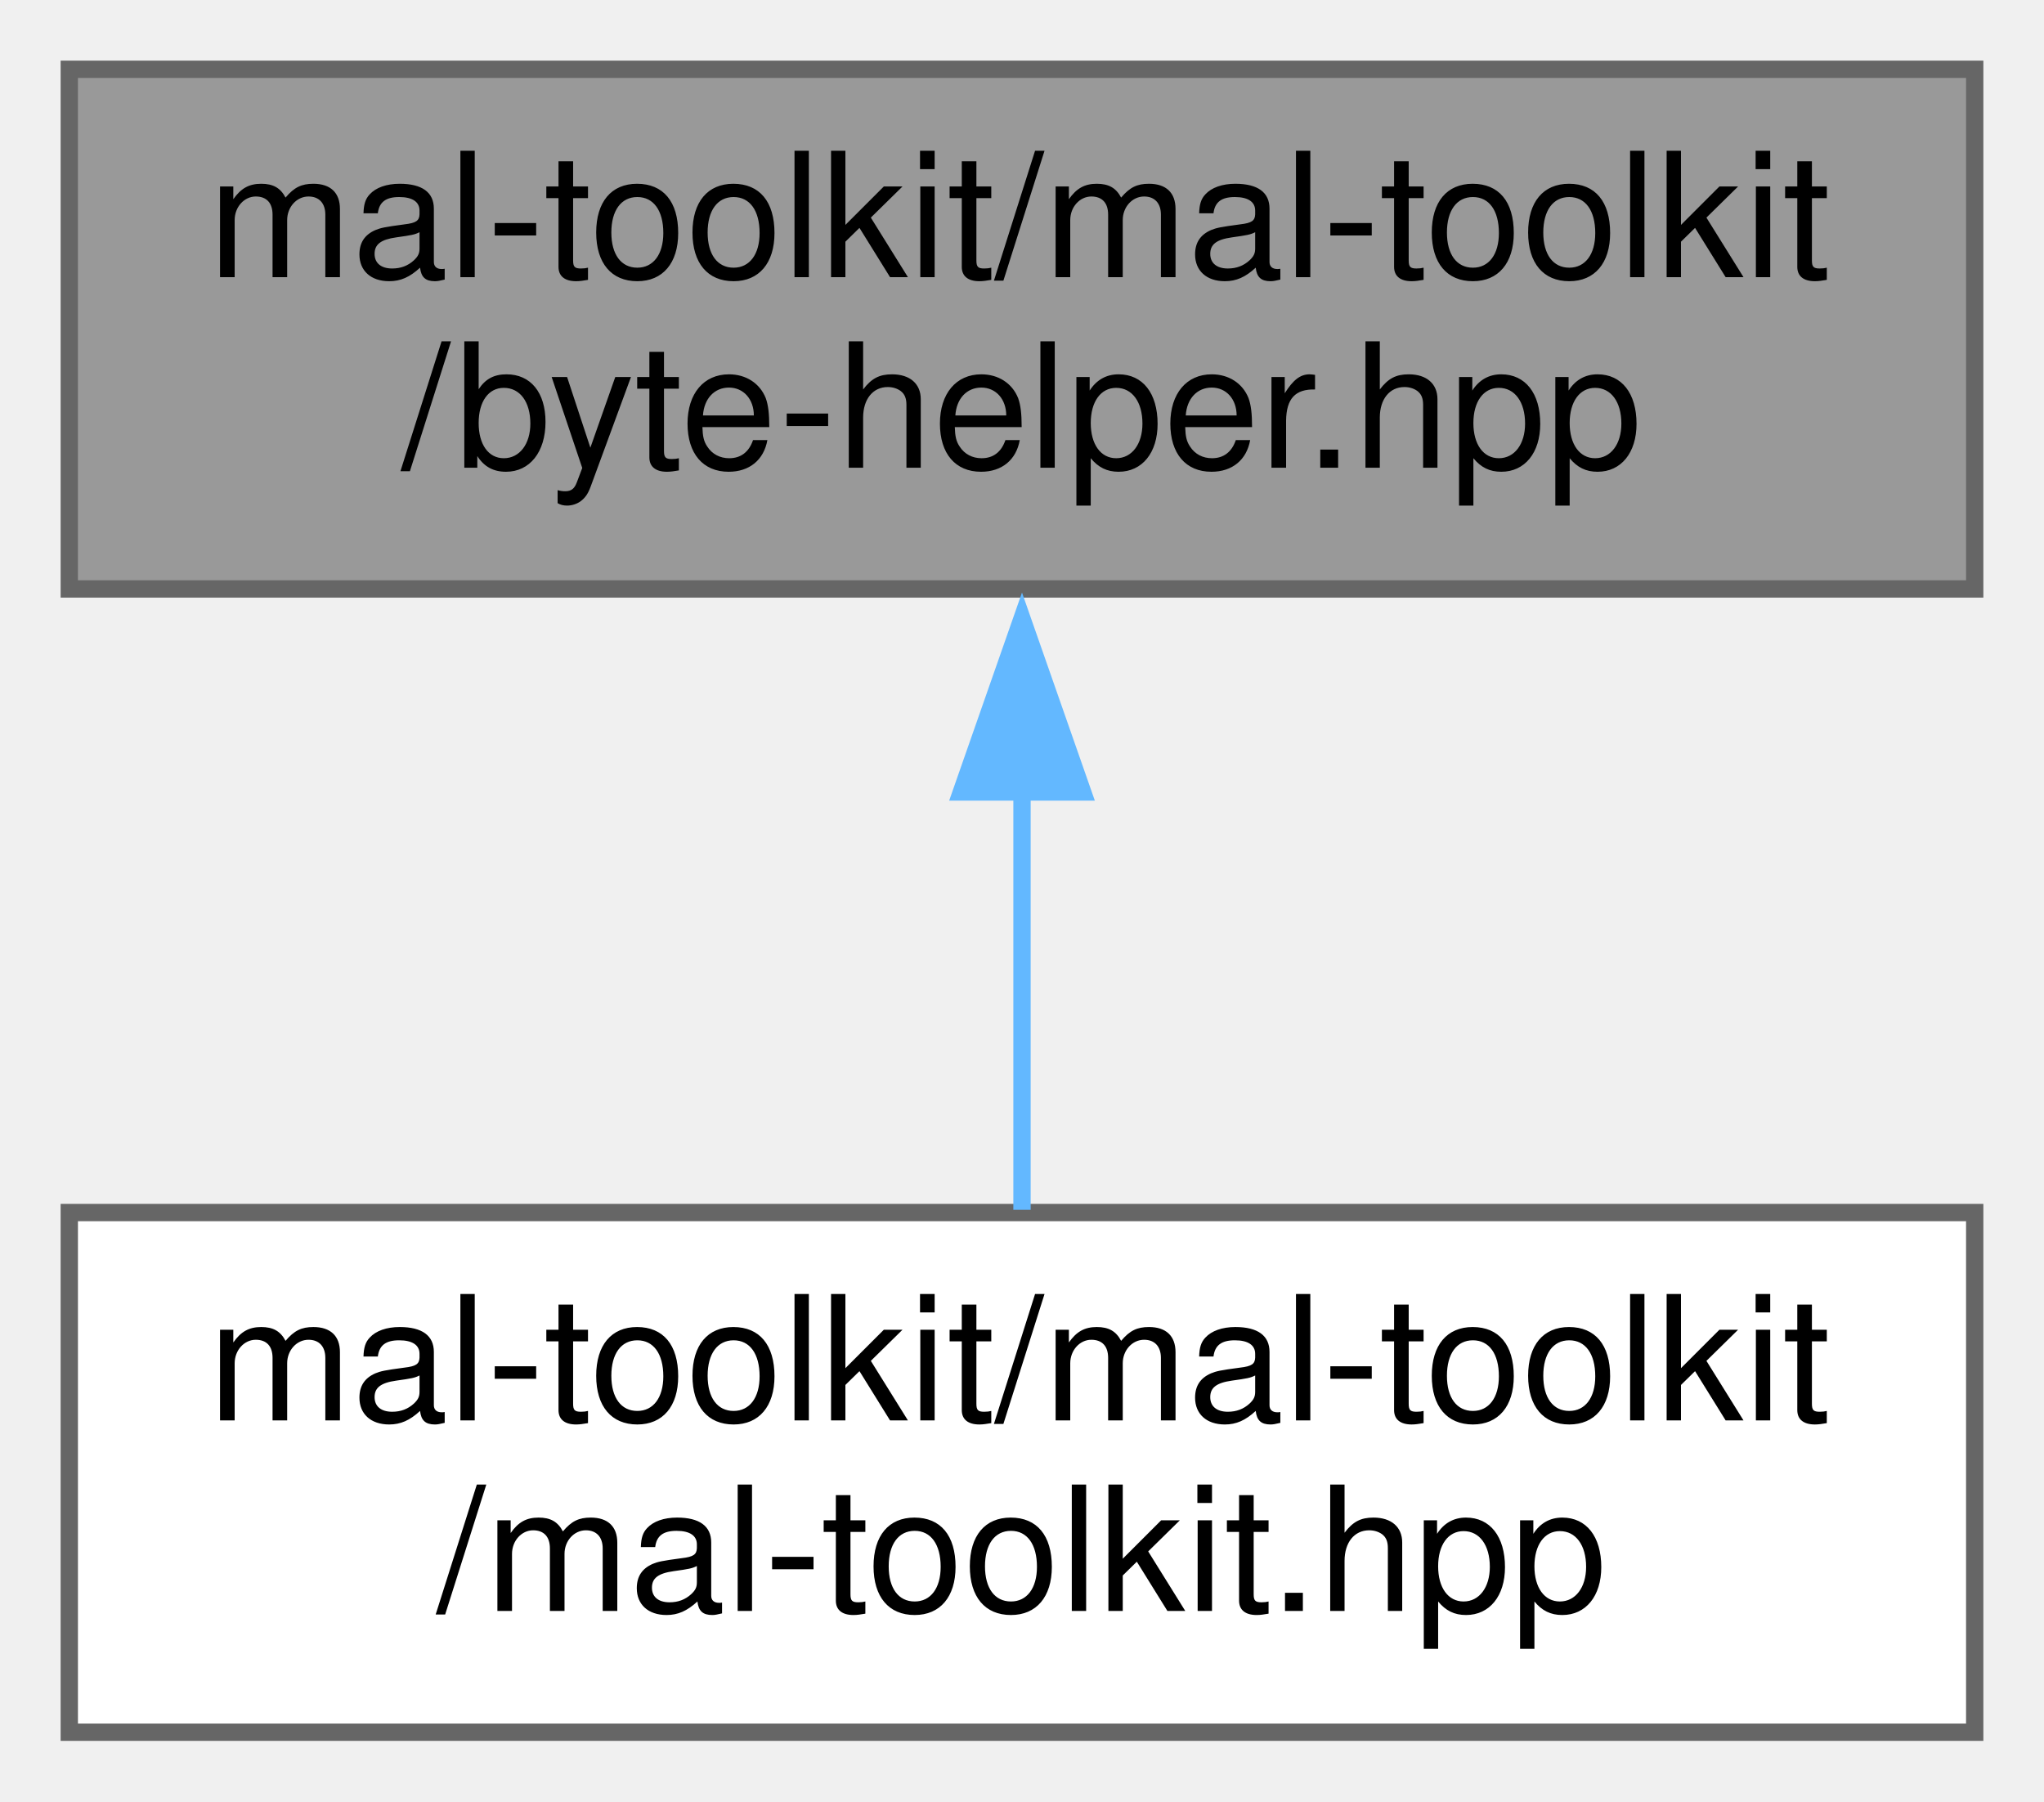
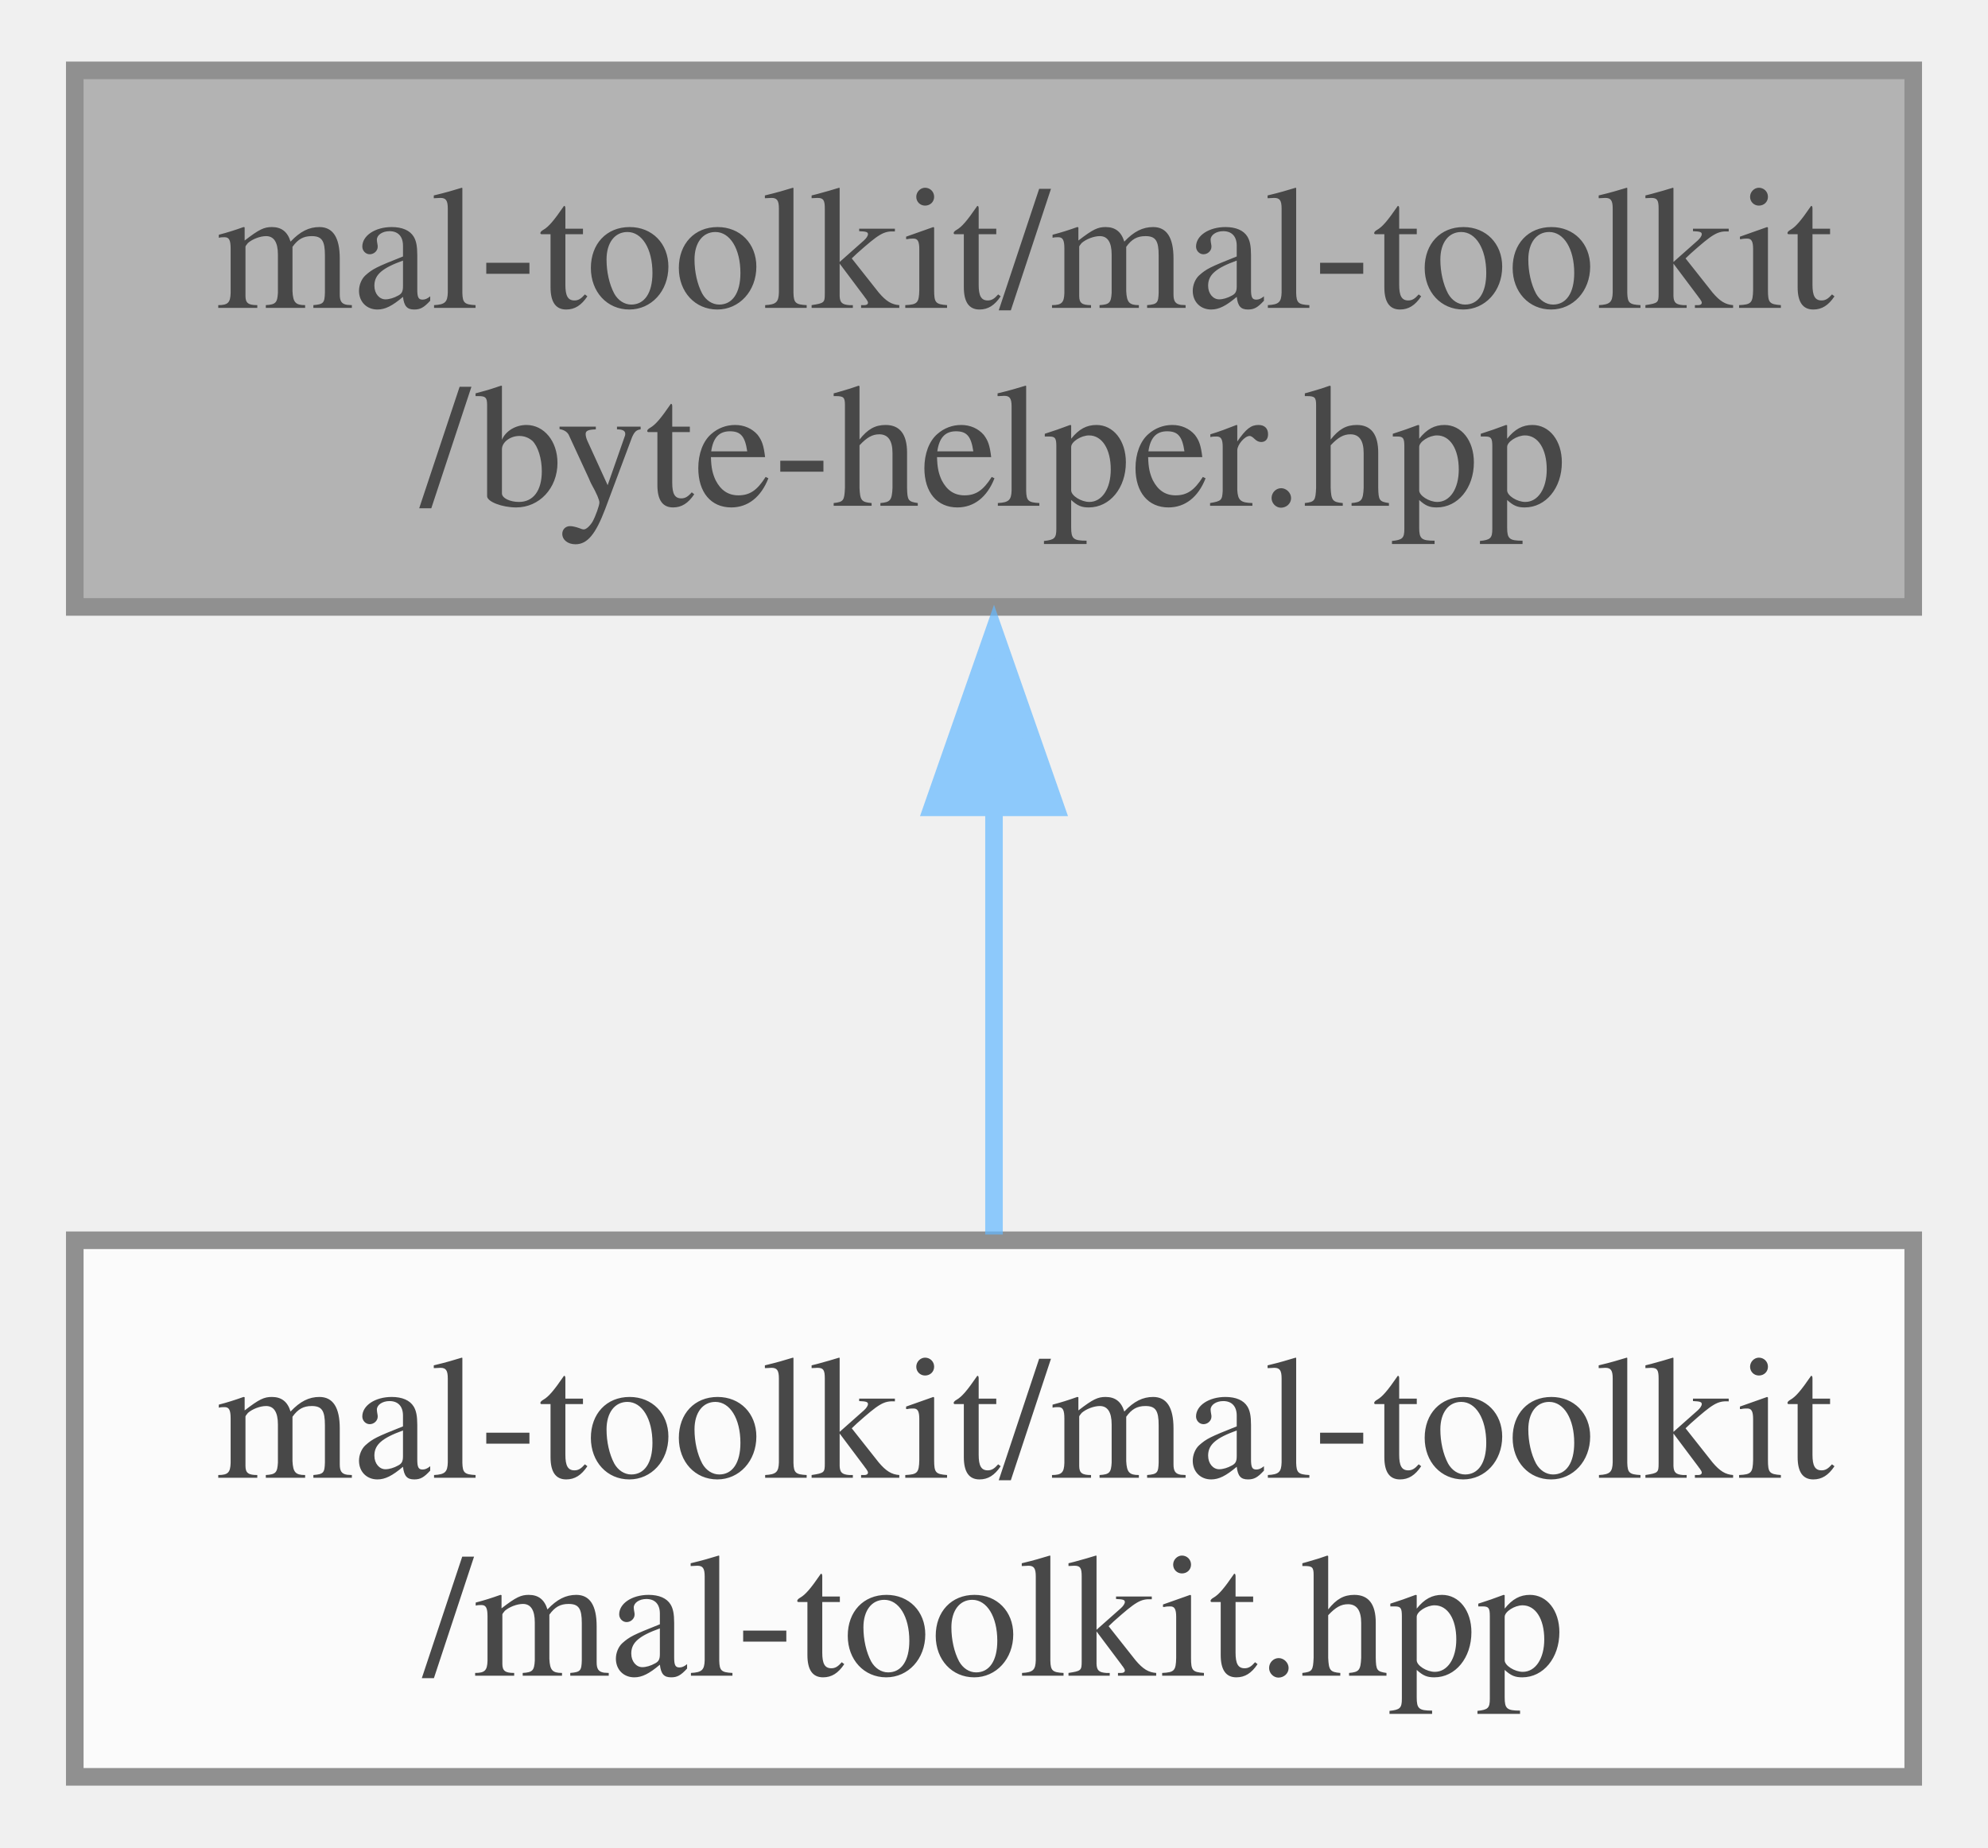
- <svg xmlns="http://www.w3.org/2000/svg" xmlns:xlink="http://www.w3.org/1999/xlink" width="118pt" height="104pt" viewBox="0.00 0.00 118.00 104.00">
-   <g id="graph0" class="graph" transform="scale(1 1) rotate(0) translate(4 100)">
-     <g id="node1" class="node">
-       <g id="a_node1">
-         <a xlink:title=" ">
-           <polygon fill="#999999" stroke="#666666" points="110,-96 0,-96 0,-66 110,-66 110,-96" />
-           <text text-anchor="start" x="8" y="-84" font-family="Helvetica,sans-Serif" font-size="10.00">mal-toolkit/mal-toolkit</text>
-           <text text-anchor="middle" x="55" y="-73" font-family="Helvetica,sans-Serif" font-size="10.00">/byte-helper.hpp</text>
-         </a>
+ <svg xmlns="http://www.w3.org/2000/svg" xmlns:xlink="http://www.w3.org/1999/xlink" width="113pt" height="105pt" viewBox="0.00 0.00 112.50 105.00">
+   <svg id="main" version="1.1" xml:space="preserve">
+     <style type="text/css">
+ .node, .edge {opacity: 0.7;}
+ .node.selected, .edge.selected {opacity: 1;}
+ .edge:hover path { stroke: red; }
+ .edge:hover polygon { stroke: red; fill: red; }
+ </style>
+     <svg id="graph" class="graph">
+       <g id="graph0" class="graph" transform="scale(1 1) rotate(0) translate(4 101)">
+         <g id="Node000001" class="node">
+           <g id="a_Node000001">
+             <a xlink:title=" ">
+               <polygon fill="#999999" stroke="#666666" points="104.5,-97 0,-97 0,-66.5 104.5,-66.5 104.5,-97" />
+               <text text-anchor="start" x="8" y="-83.5" font-family="Times,serif" font-size="10.00">mal-toolkit/mal-toolkit</text>
+               <text text-anchor="middle" x="52.25" y="-72.25" font-family="Times,serif" font-size="10.00">/byte-helper.hpp</text>
+             </a>
+           </g>
+         </g>
+         <g id="Node000002" class="node">
+           <g id="a_Node000002">
+             <a xlink:href="../../d1/d8a/mal-toolkit_8hpp.html" target="_top" xlink:title="Main header file for the MAL Toolkit library, providing a comprehensive set of tools and utilities.">
+               <polygon fill="white" stroke="#666666" points="104.5,-30.5 0,-30.5 0,0 104.5,0 104.5,-30.5" />
+               <text text-anchor="start" x="8" y="-17" font-family="Times,serif" font-size="10.00">mal-toolkit/mal-toolkit</text>
+               <text text-anchor="middle" x="52.25" y="-5.75" font-family="Times,serif" font-size="10.00">/mal-toolkit.hpp</text>
+             </a>
+           </g>
+         </g>
+         <g id="edge1_Node000001_Node000002" class="edge">
+           <g id="a_edge1_Node000001_Node000002">
+             <a xlink:title=" ">
+               <path fill="none" stroke="#63b8ff" d="M52.25,-55.38C52.25,-47.05 52.25,-38.08 52.25,-30.83" />
+               <polygon fill="#63b8ff" stroke="#63b8ff" points="48.75,-55.11 52.25,-65.11 55.75,-55.11 48.75,-55.11" />
+             </a>
+           </g>
+         </g>
      </g>
-     </g>
-     <g id="node2" class="node">
-       <g id="a_node2">
-         <a xlink:href="../../d1/d8a/mal-toolkit_8hpp.html" target="_top" xlink:title="Main header file for the MAL Toolkit library, providing a comprehensive set of tools and utilities.">
-           <polygon fill="white" stroke="#666666" points="110,-30 0,-30 0,0 110,0 110,-30" />
-           <text text-anchor="start" x="8" y="-18" font-family="Helvetica,sans-Serif" font-size="10.00">mal-toolkit/mal-toolkit</text>
-           <text text-anchor="middle" x="55" y="-7" font-family="Helvetica,sans-Serif" font-size="10.00">/mal-toolkit.hpp</text>
-         </a>
-       </g>
-     </g>
-     <g id="edge1" class="edge">
-       <path fill="none" stroke="#63b8ff" d="M55,-54.39C55,-46.13 55,-37.28 55,-30.16" />
-       <polygon fill="#63b8ff" stroke="#63b8ff" points="51.5,-54.28 55,-64.28 58.5,-54.28 51.5,-54.28" />
-     </g>
-   </g>
+     </svg>
+   </svg>
+   <style type="text/css">
+ 
+ [data-mouse-over-selected='false'] { opacity: 0.7; }
+ [data-mouse-over-selected='true']  { opacity: 1.0; }
+ 
+ </style>
</svg>
